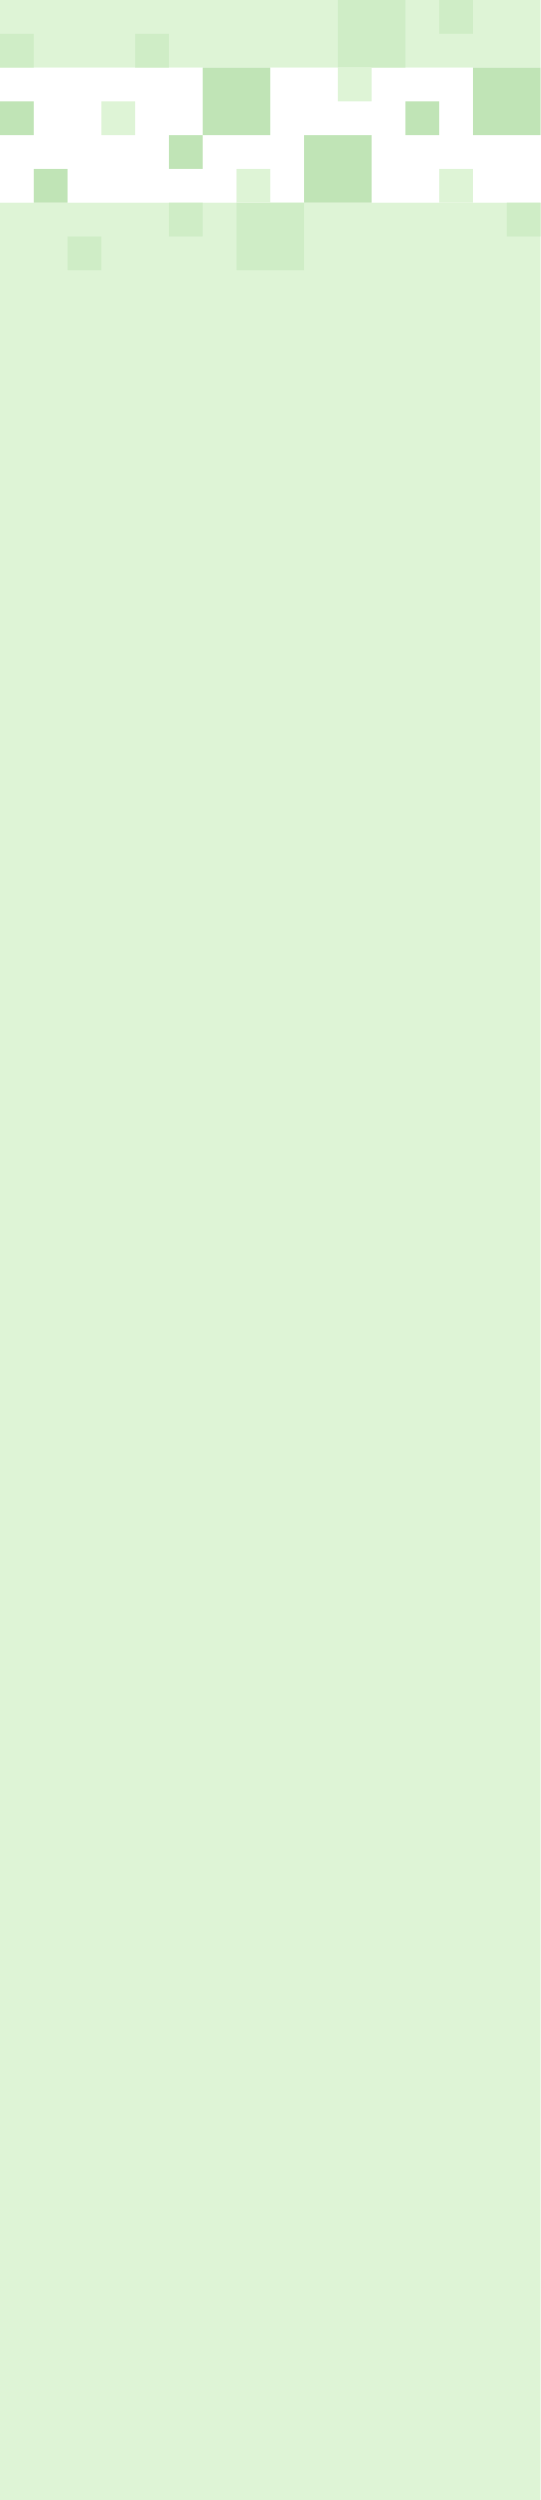
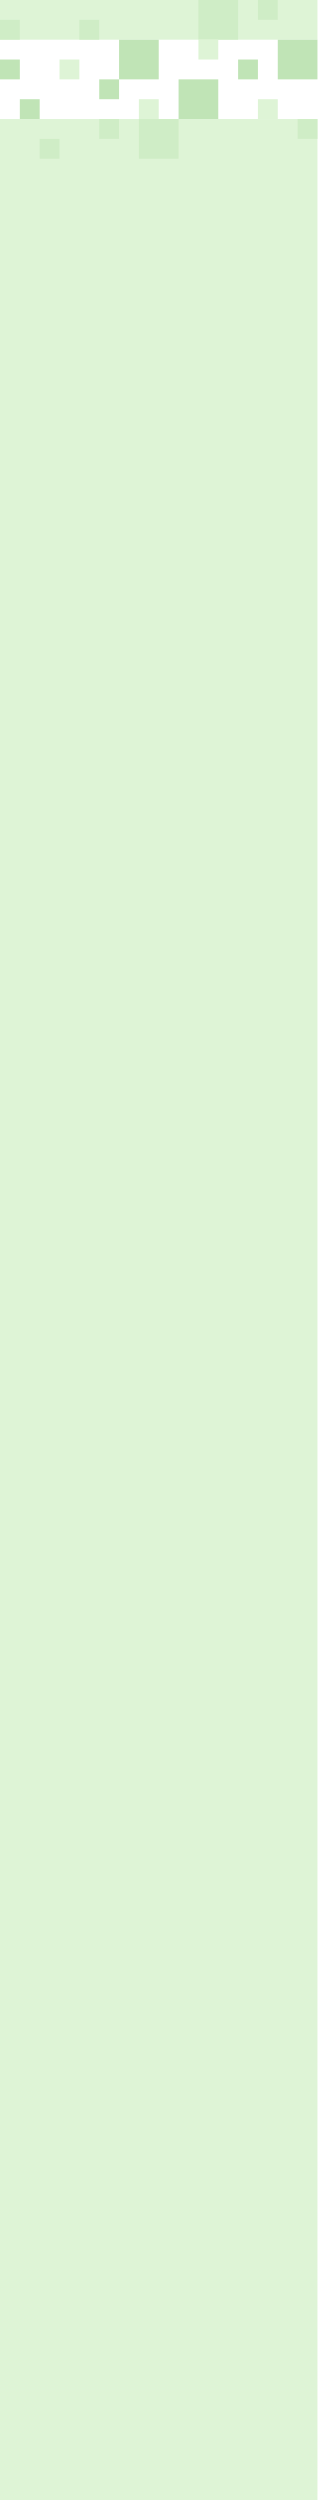
- <svg xmlns="http://www.w3.org/2000/svg" width="400px" height="1850px" viewBox="0 0 400 1850" version="1.1">
+ <svg xmlns="http://www.w3.org/2000/svg" width="400px" height="3150px" viewBox="0 0 400 3150" version="1.1">
  <defs />
  <g id="Page-1" stroke="none" stroke-width="1" fill="none" fill-rule="evenodd">
    <g id="Artboard-12" transform="translate(-2100, 0)">
      <g id="hh_ia_narrow" transform="translate(2100, 0)">
-         <rect id="Rectangle-8" fill="#DEF4D6" x="0" y="150" width="400" height="1700" />
+         <rect id="Rectangle-8" fill="#DEF4D6" x="0" y="150" width="400" height="3000" />
        <rect id="Rectangle-8" fill="#DEF4D6" x="0" y="0" width="400" height="50" />
        <rect id="Rectangle-8" fill="#CFEDC6" transform="translate(200, 175) scale(-1, -1) translate(-200, -175) " x="175" y="150" width="50" height="50" />
        <rect id="Rectangle-8" fill="#CFEDC6" transform="translate(387.5, 162.5) scale(-1, -1) translate(-387.5, -162.5) " x="375" y="150" width="25" height="25" />
        <rect id="Rectangle-8" fill="#CFEDC6" transform="translate(137.5, 162.5) scale(-1, -1) translate(-137.5, -162.5) " x="125" y="150" width="25" height="25" />
        <rect id="Rectangle-8" fill="#CFEDC6" transform="translate(62.5, 187.5) scale(-1, -1) translate(-62.5, -187.5) " x="50" y="175" width="25" height="25" />
        <rect id="Rectangle-8" fill="#C0E4B6" transform="translate(37.5, 137.5) scale(-1, -1) translate(-37.5, -137.5) " x="25" y="125" width="25" height="25" />
        <rect id="Rectangle-8" fill="#C0E4B6" transform="translate(137.5, 112.5) scale(-1, -1) translate(-137.5, -112.5) " x="125" y="100" width="25" height="25" />
        <rect id="Rectangle-8" fill="#C0E4B6" transform="translate(250, 125) scale(-1, -1) translate(-250, -125) " x="225" y="100" width="50" height="50" />
        <rect id="Rectangle-8" fill="#DEF4D6" transform="translate(337.5, 137.5) scale(-1, -1) translate(-337.5, -137.5) " x="325" y="125" width="25" height="25" />
        <rect id="Rectangle-8" fill="#DEF4D6" transform="translate(187.5, 137.5) scale(-1, -1) translate(-187.5, -137.5) " x="175" y="125" width="25" height="25" />
        <rect id="Rectangle-8" fill="#CFEDC6" x="250" y="0" width="50" height="50" />
        <rect id="Rectangle-8" fill="#CFEDC6" x="0" y="25" width="25" height="25" />
        <rect id="Rectangle-8" fill="#CFEDC6" x="100" y="25" width="25" height="25" />
        <rect id="Rectangle-8" fill="#CFEDC6" x="325" y="0" width="25" height="25" />
        <rect id="Rectangle-8" fill="#C0E4B6" x="300" y="75" width="25" height="25" />
        <rect id="Rectangle-8" fill="#C0E4B6" x="0" y="75" width="25" height="25" />
        <rect id="Rectangle-8" fill="#C0E4B6" x="150" y="50" width="50" height="50" />
        <rect id="Rectangle-8" fill="#C0E4B6" x="350" y="50" width="50" height="50" />
        <rect id="Rectangle-8" fill="#DEF4D6" x="75" y="75" width="25" height="25" />
        <rect id="Rectangle-8" fill="#DEF4D6" x="250" y="50" width="25" height="25" />
      </g>
    </g>
  </g>
</svg>
